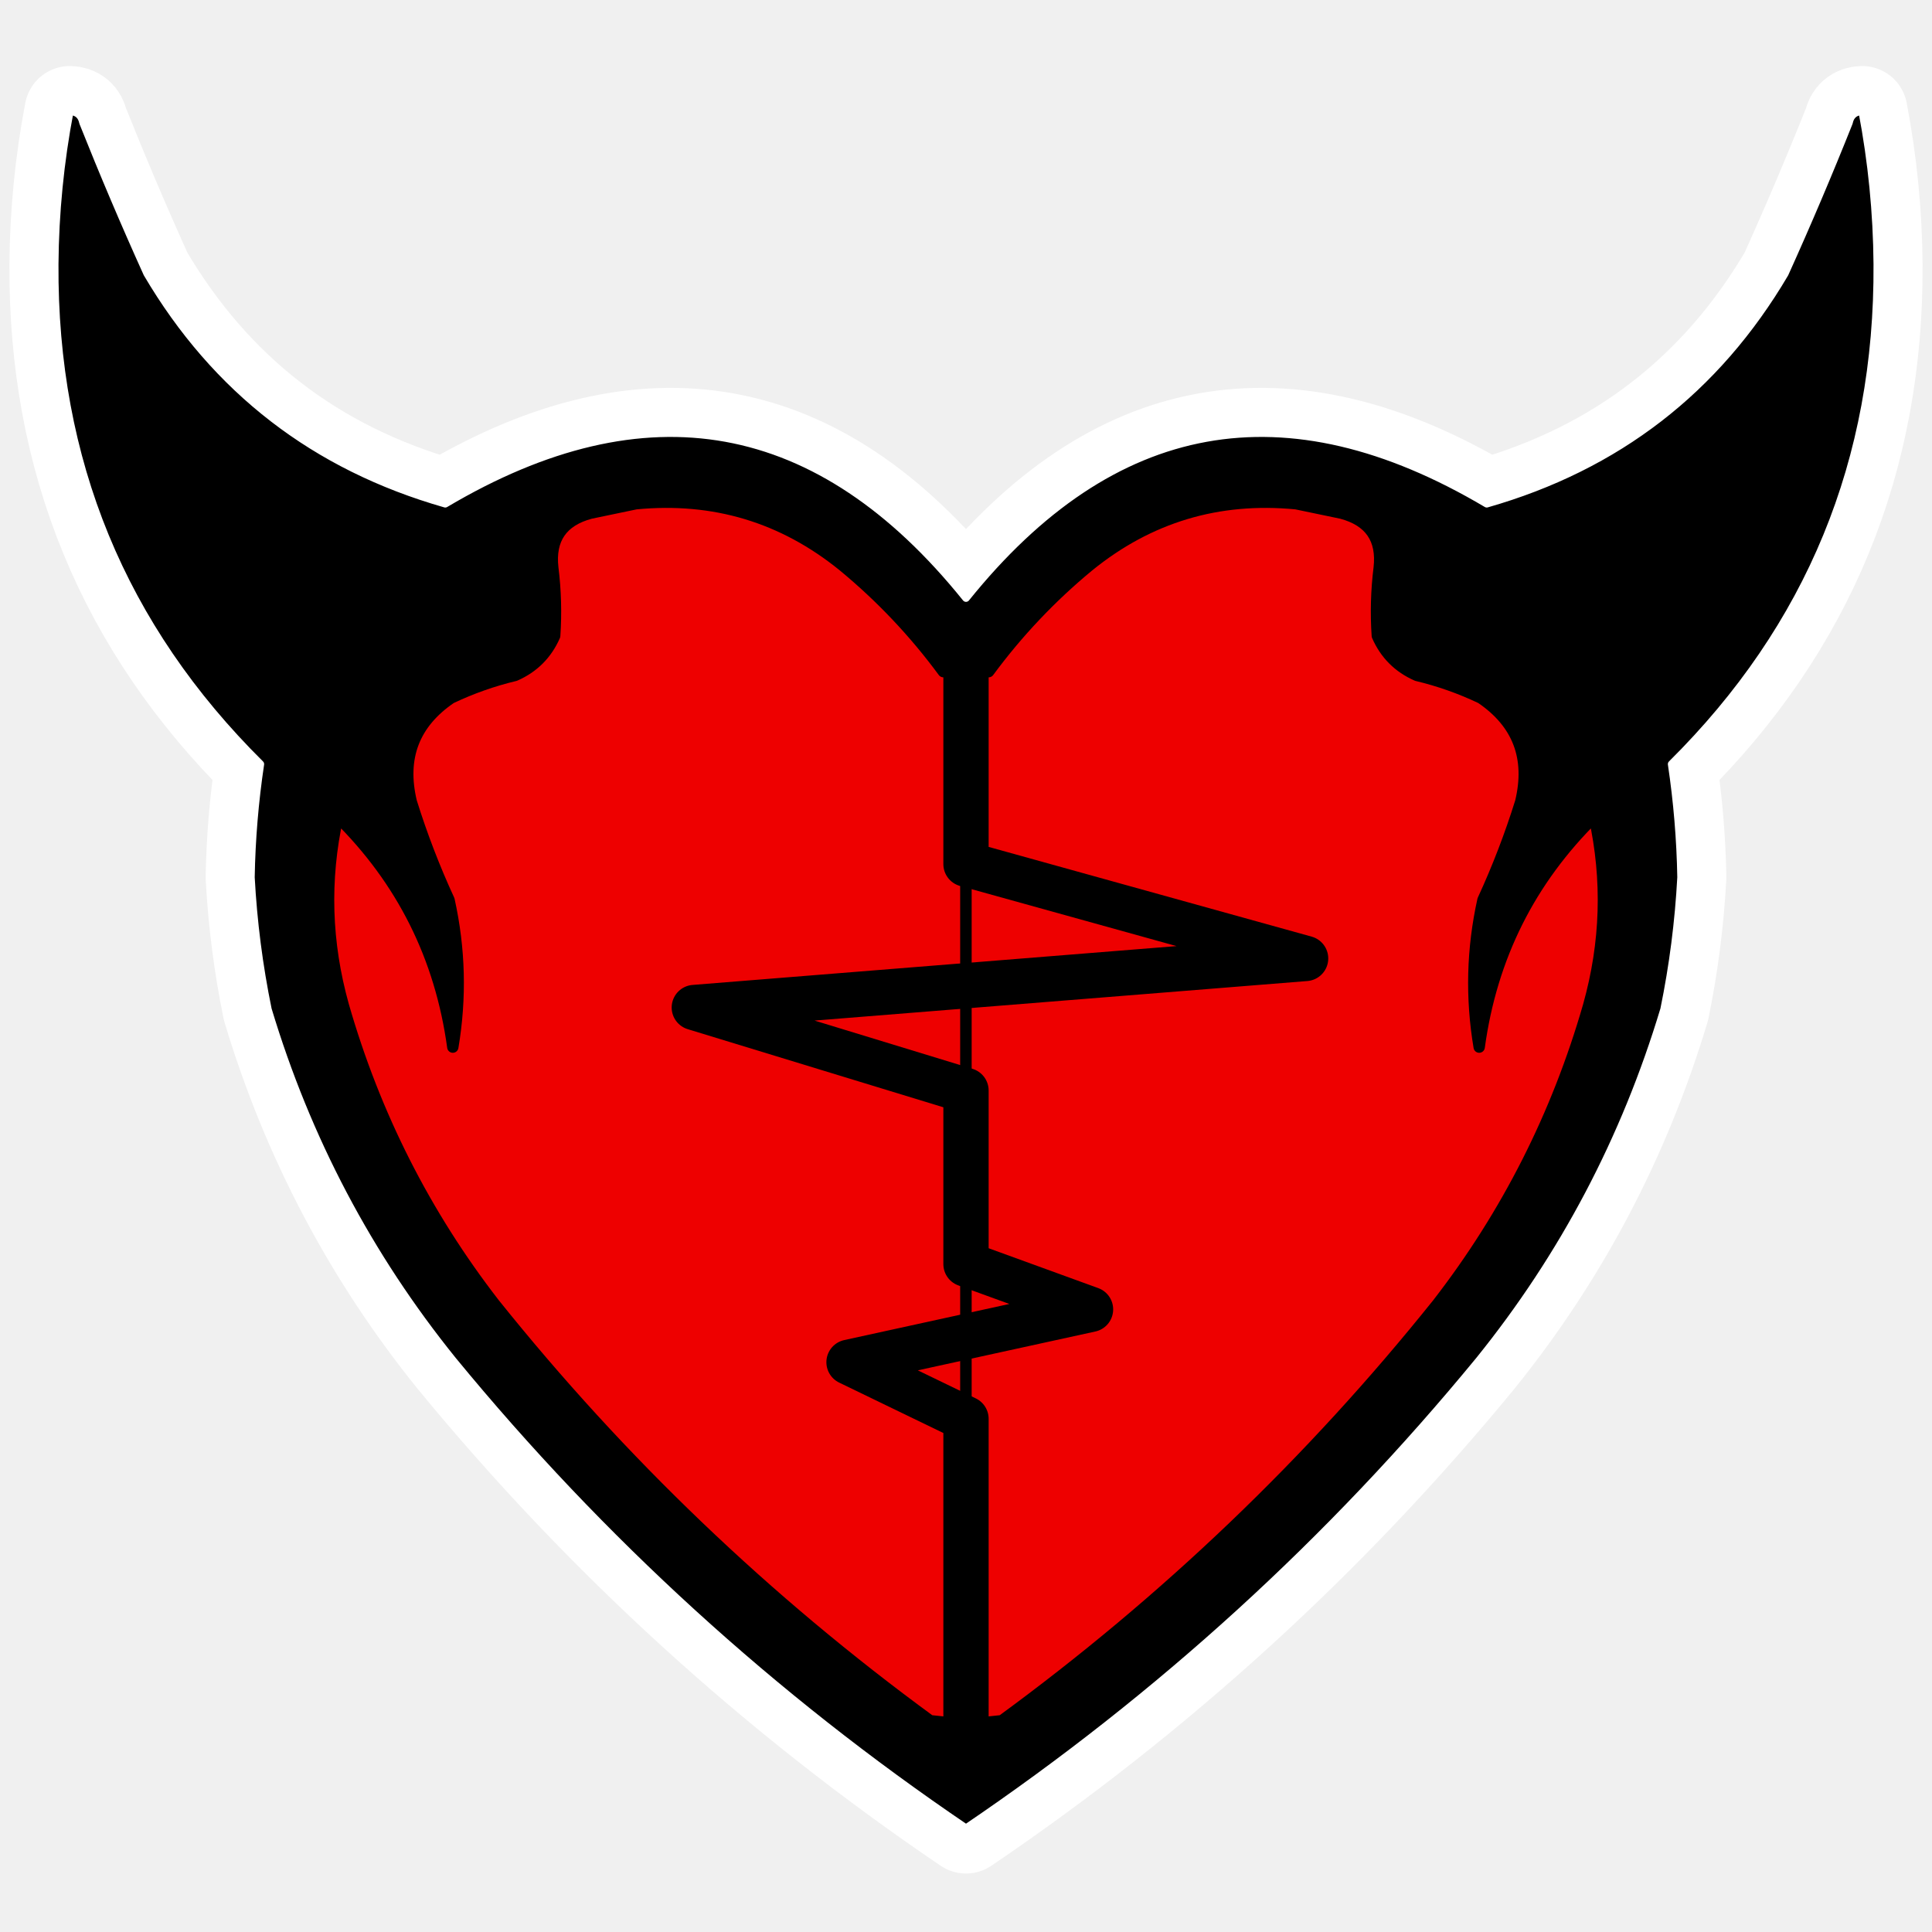
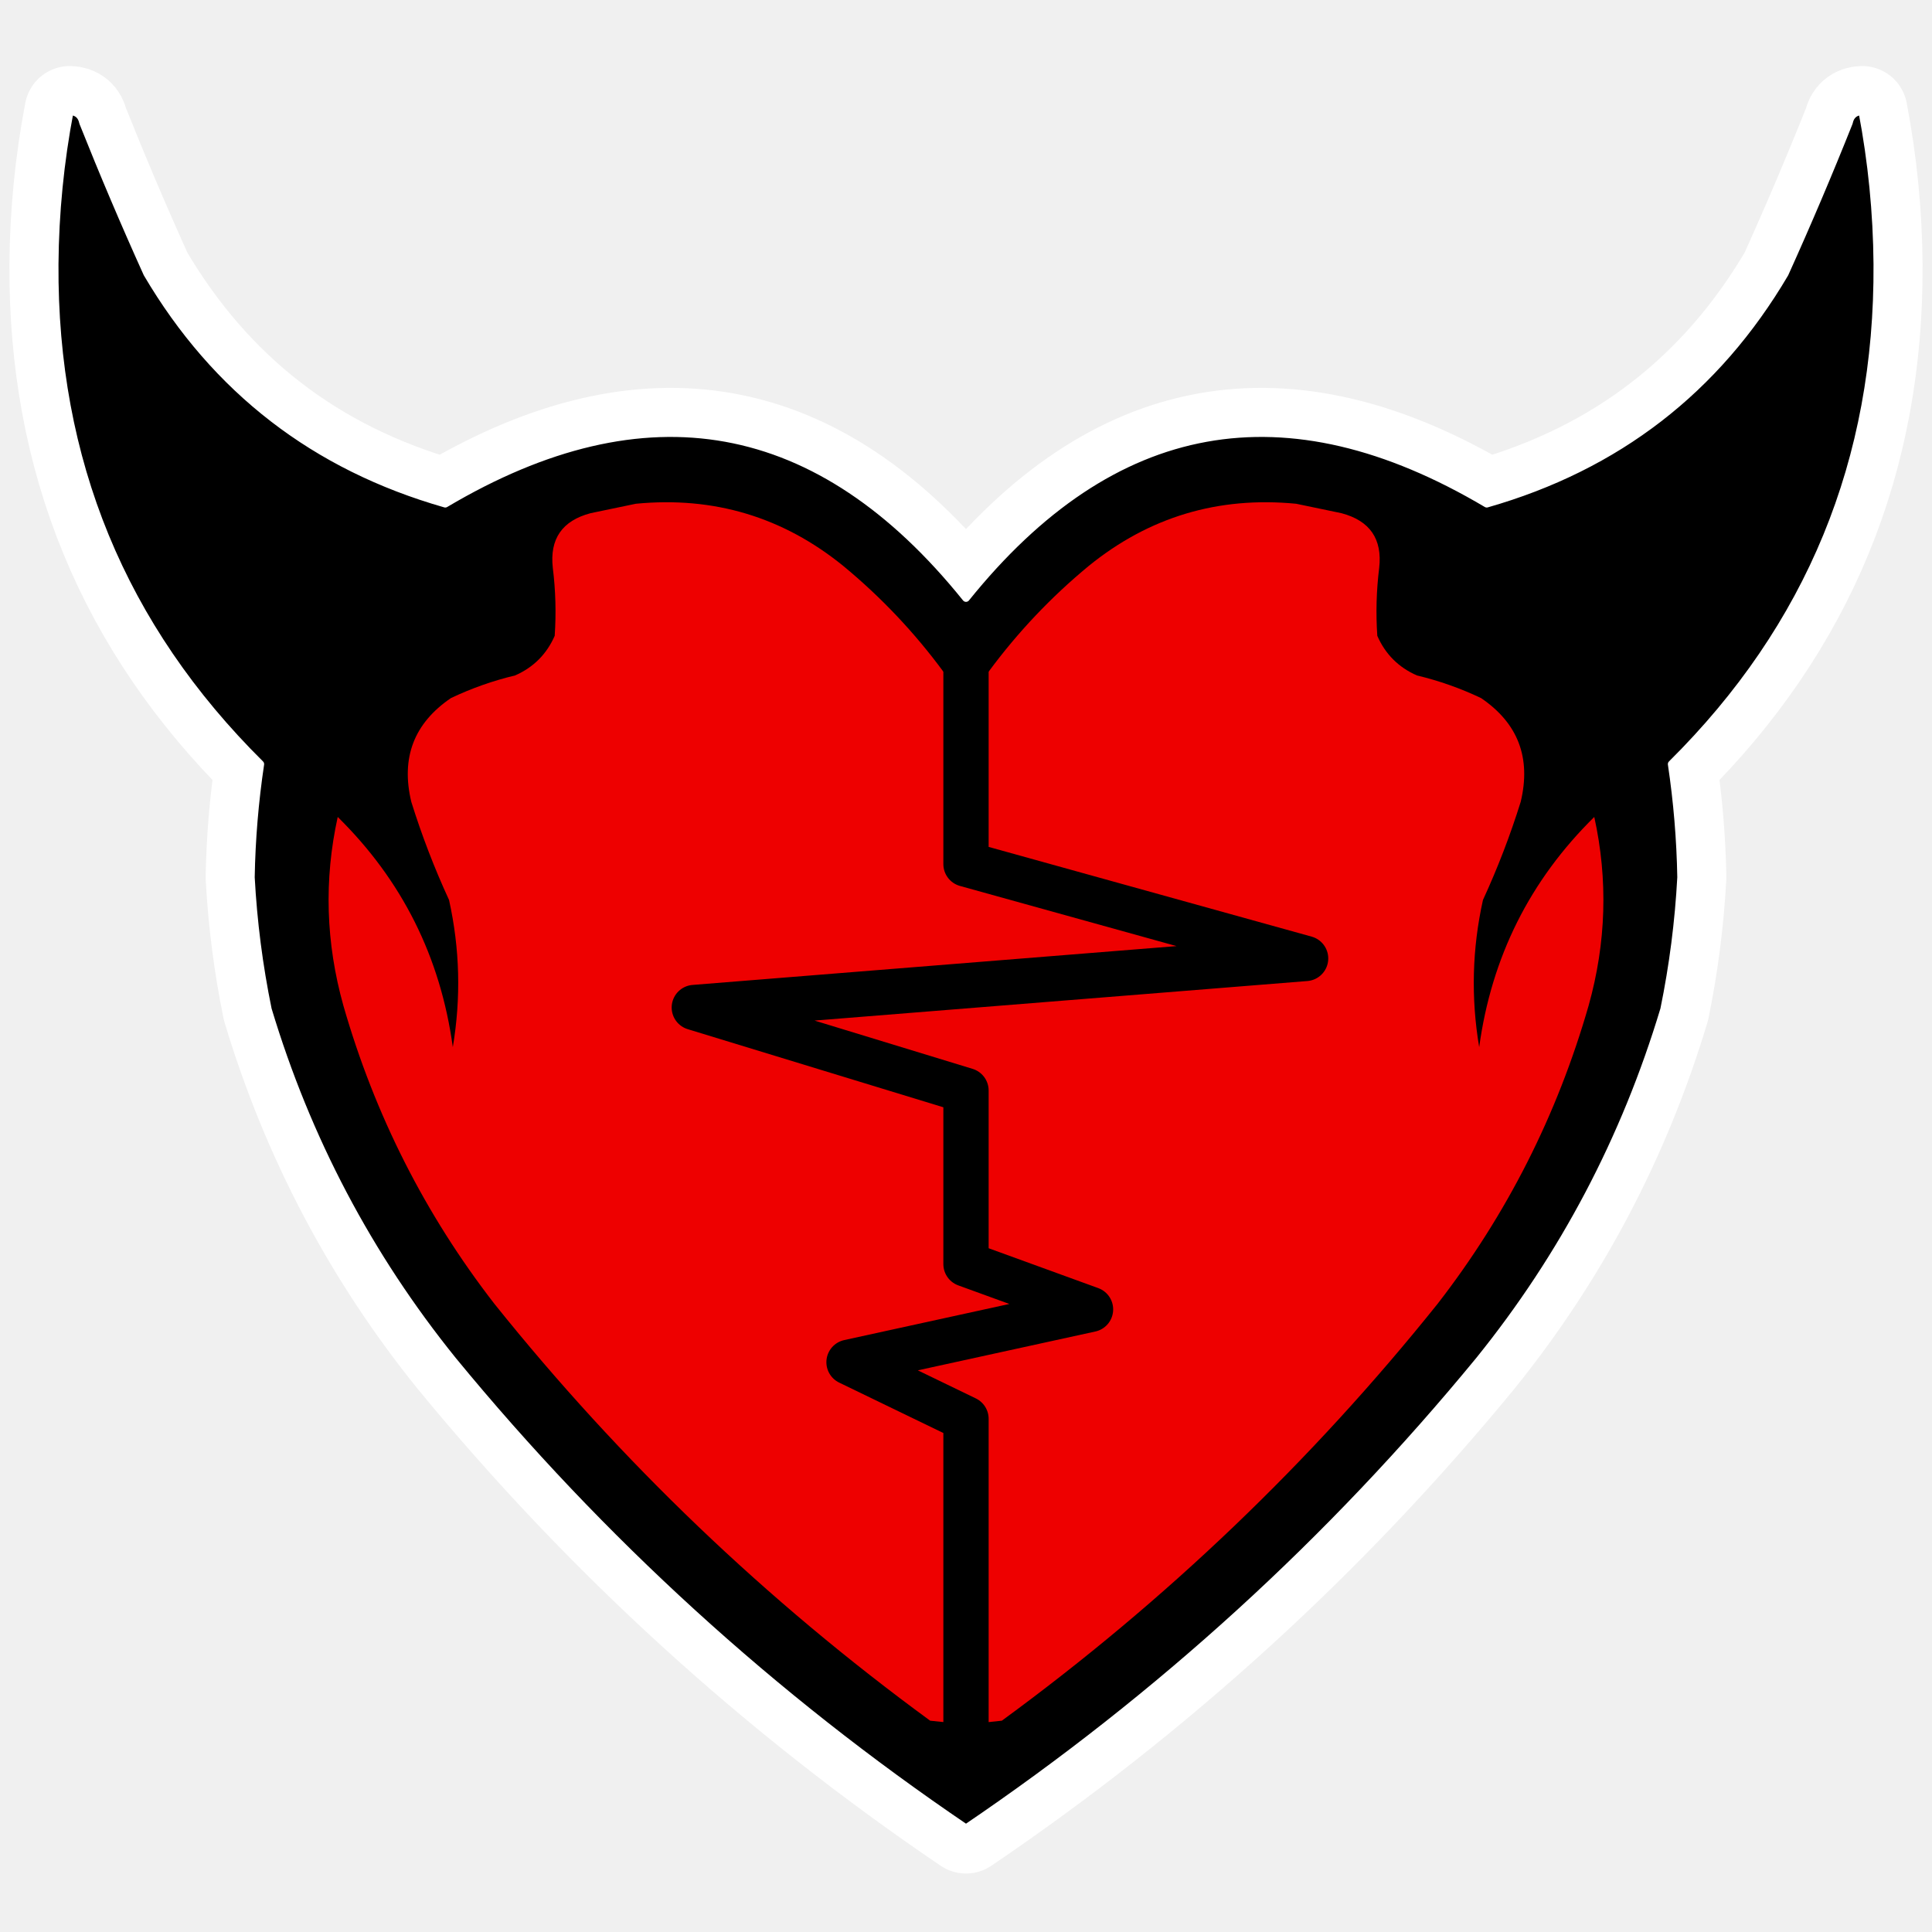
<svg xmlns="http://www.w3.org/2000/svg" version="1.2" viewBox="0 0 512 512" baseProfile="tiny-ps">
  <path d="M256 484.5Q179 432.3 120 360.5Q86.5 319 71 267.5A237 237 0 0 1 66.5 232.5A230 230 0 0 1 69 202.5Q14 148 14.5 70A225 225 0 0 1 18.5 29.5Q21.4 29.6 22 32.5A958 958 0 0 0 39 72.5Q66.2 118.7 118 133.5Q197.8 86.2 256 158.5Q314.2 86.2 394 133.5Q445.8 118.7 473 72.5A958 958 0 0 0 490 32.5Q490.6 29.6 493.5 29.5A225 225 0 0 1 497.5 70Q498 148 443 202.5A230 230 0 0 1 445.5 232.5A237 237 0 0 1 441 267.5Q425.5 319 392 360.5Q333 432.3 256 484.5Z" fill="#fff" stroke="#fff" stroke-width="24" stroke-linecap="round" stroke-linejoin="round" />
  <path d="M256 484.5Q179 432.3 120 360.5Q86.5 319 71 267.5A237 237 0 0 1 66.5 232.5A230 230 0 0 1 69 202.5Q14 148 14.5 70A225 225 0 0 1 18.5 29.5Q21.4 29.6 22 32.5A958 958 0 0 0 39 72.5Q66.2 118.7 118 133.5Q197.8 86.2 256 158.5Q314.2 86.2 394 133.5Q445.8 118.7 473 72.5A958 958 0 0 0 490 32.5Q490.6 29.6 493.5 29.5A225 225 0 0 1 497.5 70Q498 148 443 202.5A230 230 0 0 1 445.5 232.5A237 237 0 0 1 441 267.5Q425.5 319 392 360.5Q333 432.3 256 484.5Z" fill="#000" stroke="#fff" stroke-width="2" stroke-linecap="round" stroke-linejoin="round" />
-   <path d="M168.5 133.5Q199.5 130.5 223.5 150A157 157 0 0 1 250 178L256 178L256 457L246.5 456Q181.3 408.3 131 345.5Q103.5 310 91 266.5Q84 241.5 89.5 216.5Q115.1 241.7 120 277.5Q123.3 257.9 119 238.5A216 216 0 0 1 109 212.5Q104.8 195 119.5 185A86 86 0 0 1 136.5 179Q143.8 175.8 147 168.5A94 94 0 0 0 146.5 150.5Q145.2 139 156.5 136Z" fill="#e00" stroke="#000" stroke-width="3" stroke-linecap="round" stroke-linejoin="round" />
-   <path d="M343.5 133.5Q312.5 130.5 288.5 150A157 157 0 0 0 262 178L256 178L256 457L265.5 456Q330.7 408.3 381 345.5Q408.5 310 421 266.5Q428 241.5 422.5 216.5Q396.9 241.7 392 277.5Q388.7 257.9 393 238.5A216 216 0 0 0 403 212.5Q407.2 195 392.5 185A86 86 0 0 0 375.5 179Q368.2 175.8 365 168.5A94 94 0 0 1 365.5 150.5Q366.8 139 355.5 136Z" fill="#e00" stroke="#000" stroke-width="3" stroke-linecap="round" stroke-linejoin="round" />
+   <path d="M168.5 133.5Q199.5 130.5 223.5 150A157 157 0 0 1 250 178L256 178L256 457L246.5 456Q181.3 408.3 131 345.5Q103.5 310 91 266.5Q84 241.5 89.5 216.5Q115.1 241.7 120 277.5Q123.3 257.9 119 238.5A216 216 0 0 1 109 212.5Q104.8 195 119.5 185A86 86 0 0 1 136.5 179Q143.8 175.8 147 168.5A94 94 0 0 0 146.5 150.5Q145.2 139 156.5 136Z" fill="#e00" stroke="#000" stroke-width="0" stroke-linecap="round" stroke-linejoin="round" />
+   <path d="M343.5 133.5Q312.5 130.5 288.5 150A157 157 0 0 0 262 178L256 178L256 457L265.5 456Q330.7 408.3 381 345.5Q408.5 310 421 266.5Q428 241.5 422.5 216.5Q396.9 241.7 392 277.5Q388.7 257.9 393 238.5A216 216 0 0 0 403 212.5Q407.2 195 392.5 185A86 86 0 0 0 375.5 179Q368.2 175.8 365 168.5A94 94 0 0 1 365.5 150.5Q366.8 139 355.5 136Z" fill="#e00" stroke="#000" stroke-width="0" stroke-linecap="round" stroke-linejoin="round" />
  <path d="M256 166V229L346 254L184 267L256 289V335L289 347L225 361L256 376V468" fill="none" stroke="#000" stroke-width="12" stroke-linecap="round" stroke-linejoin="round" />
</svg>
